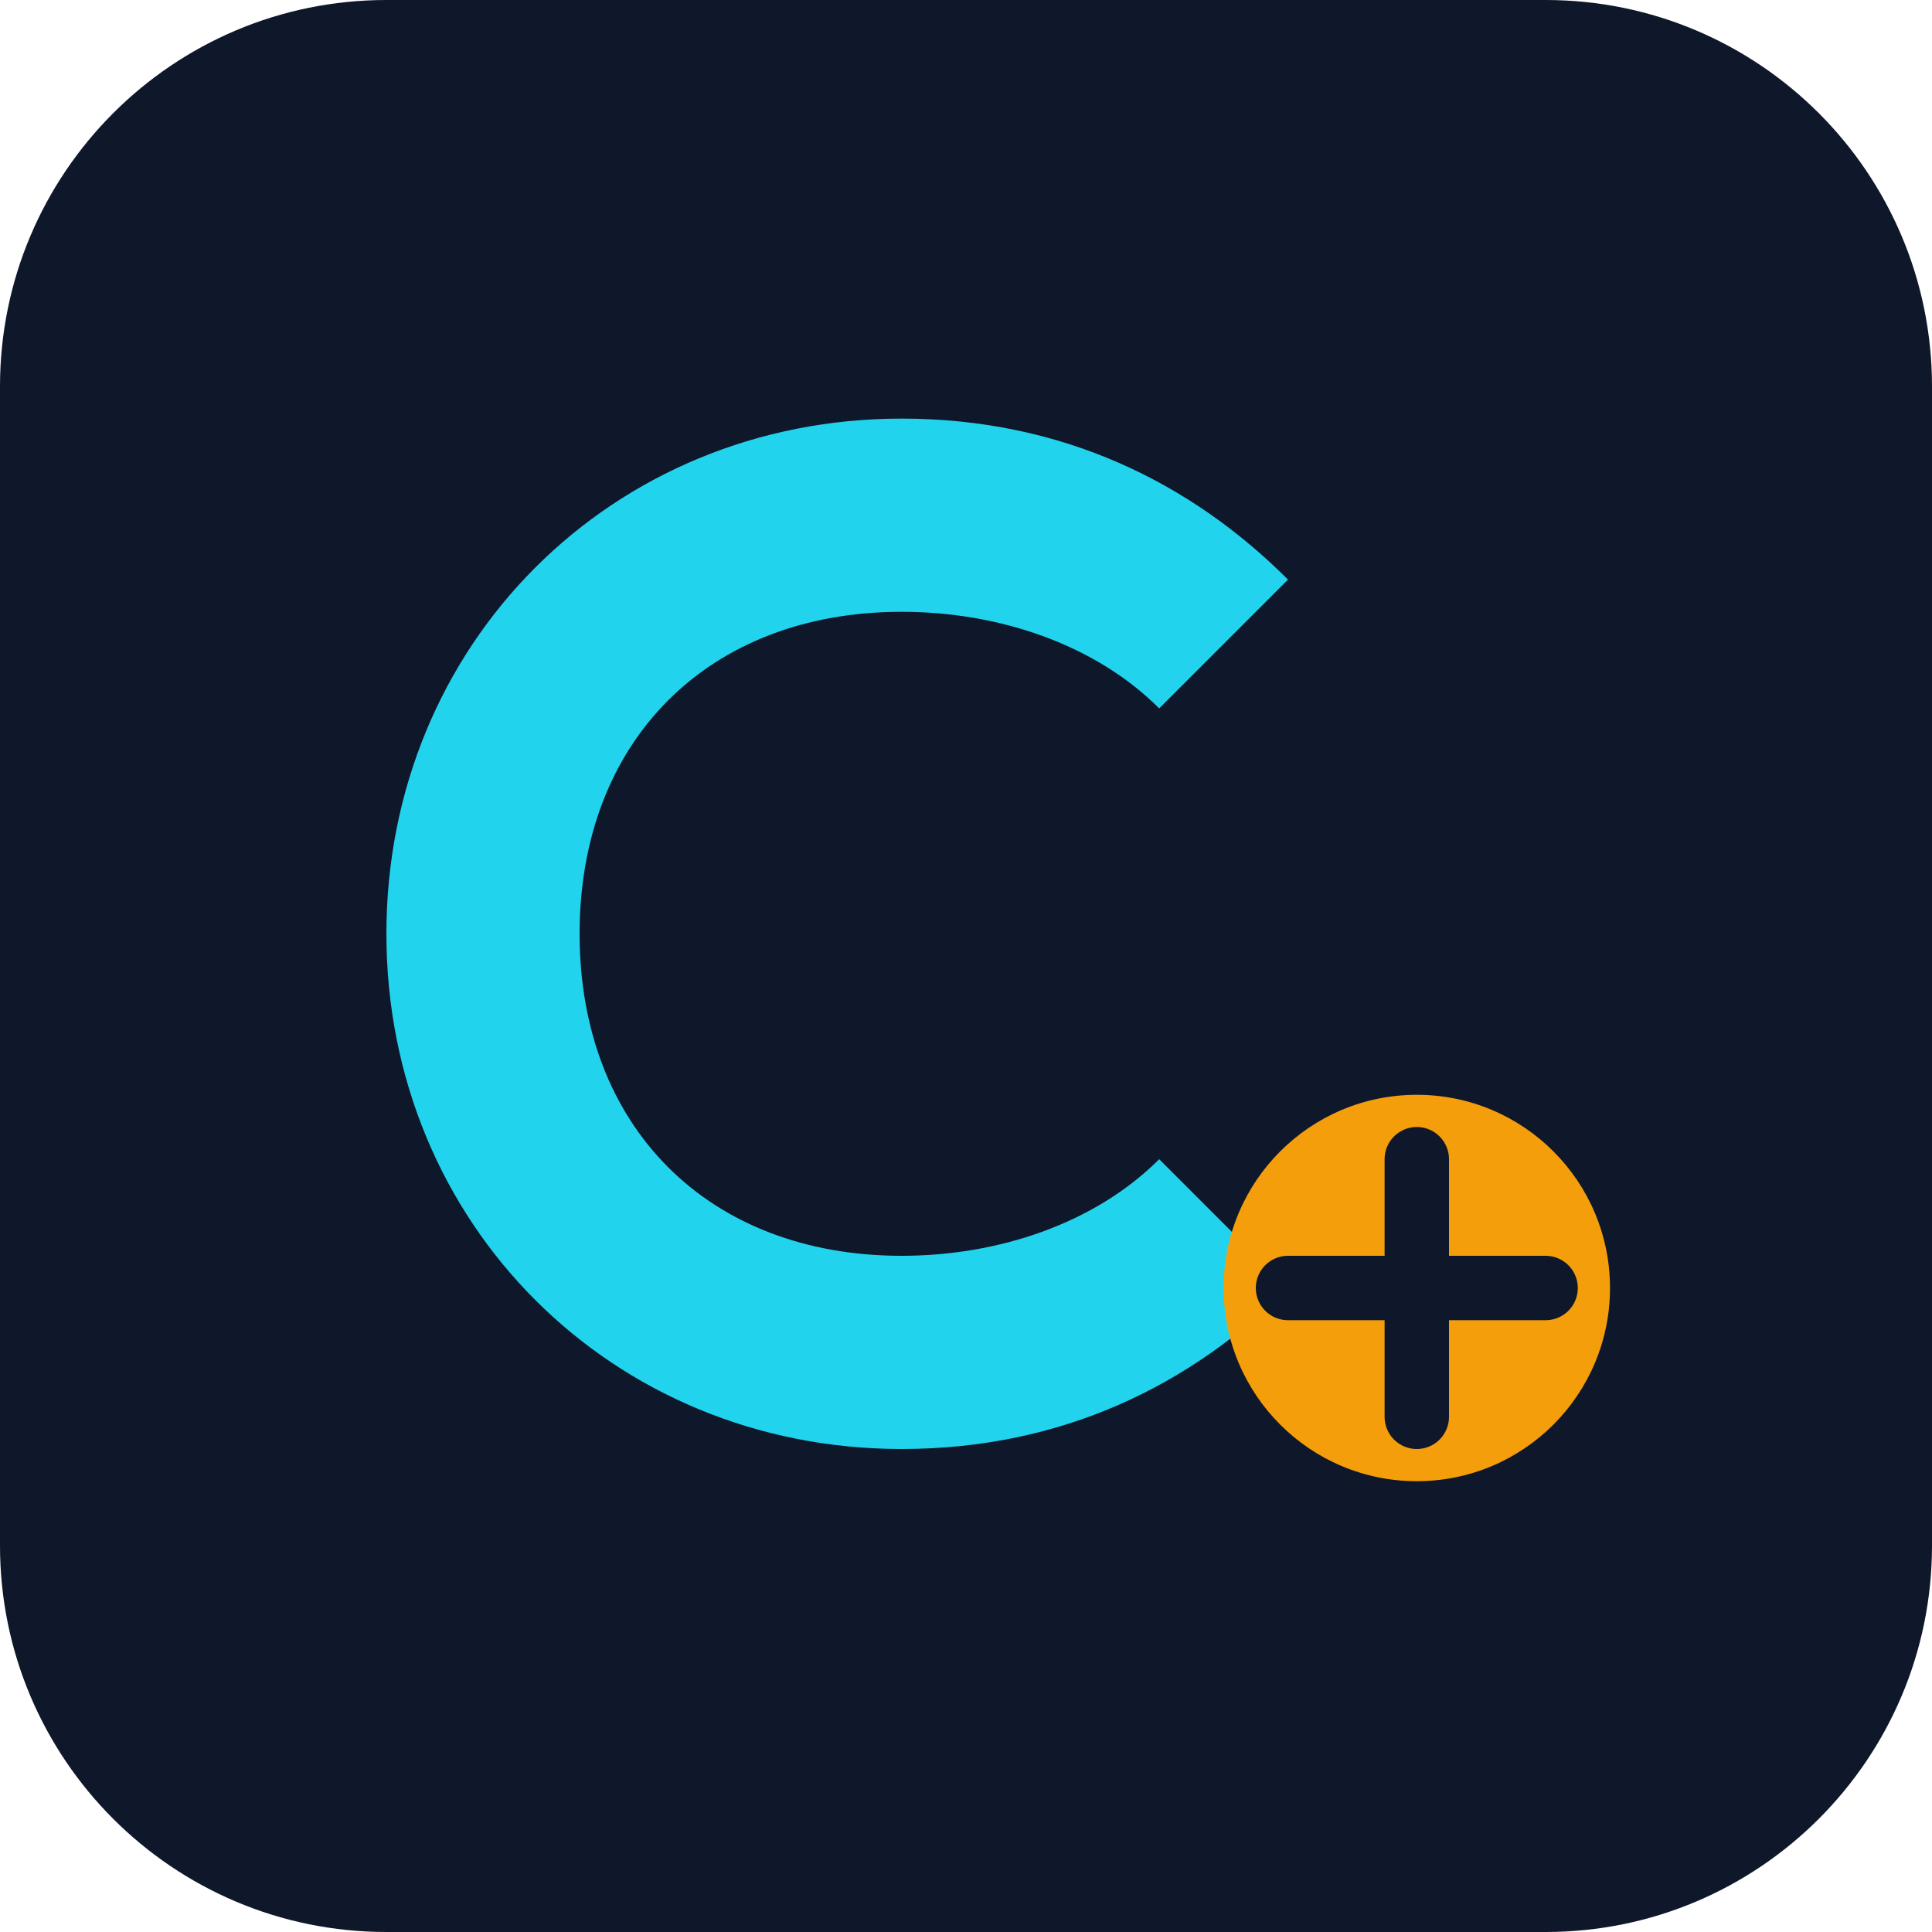
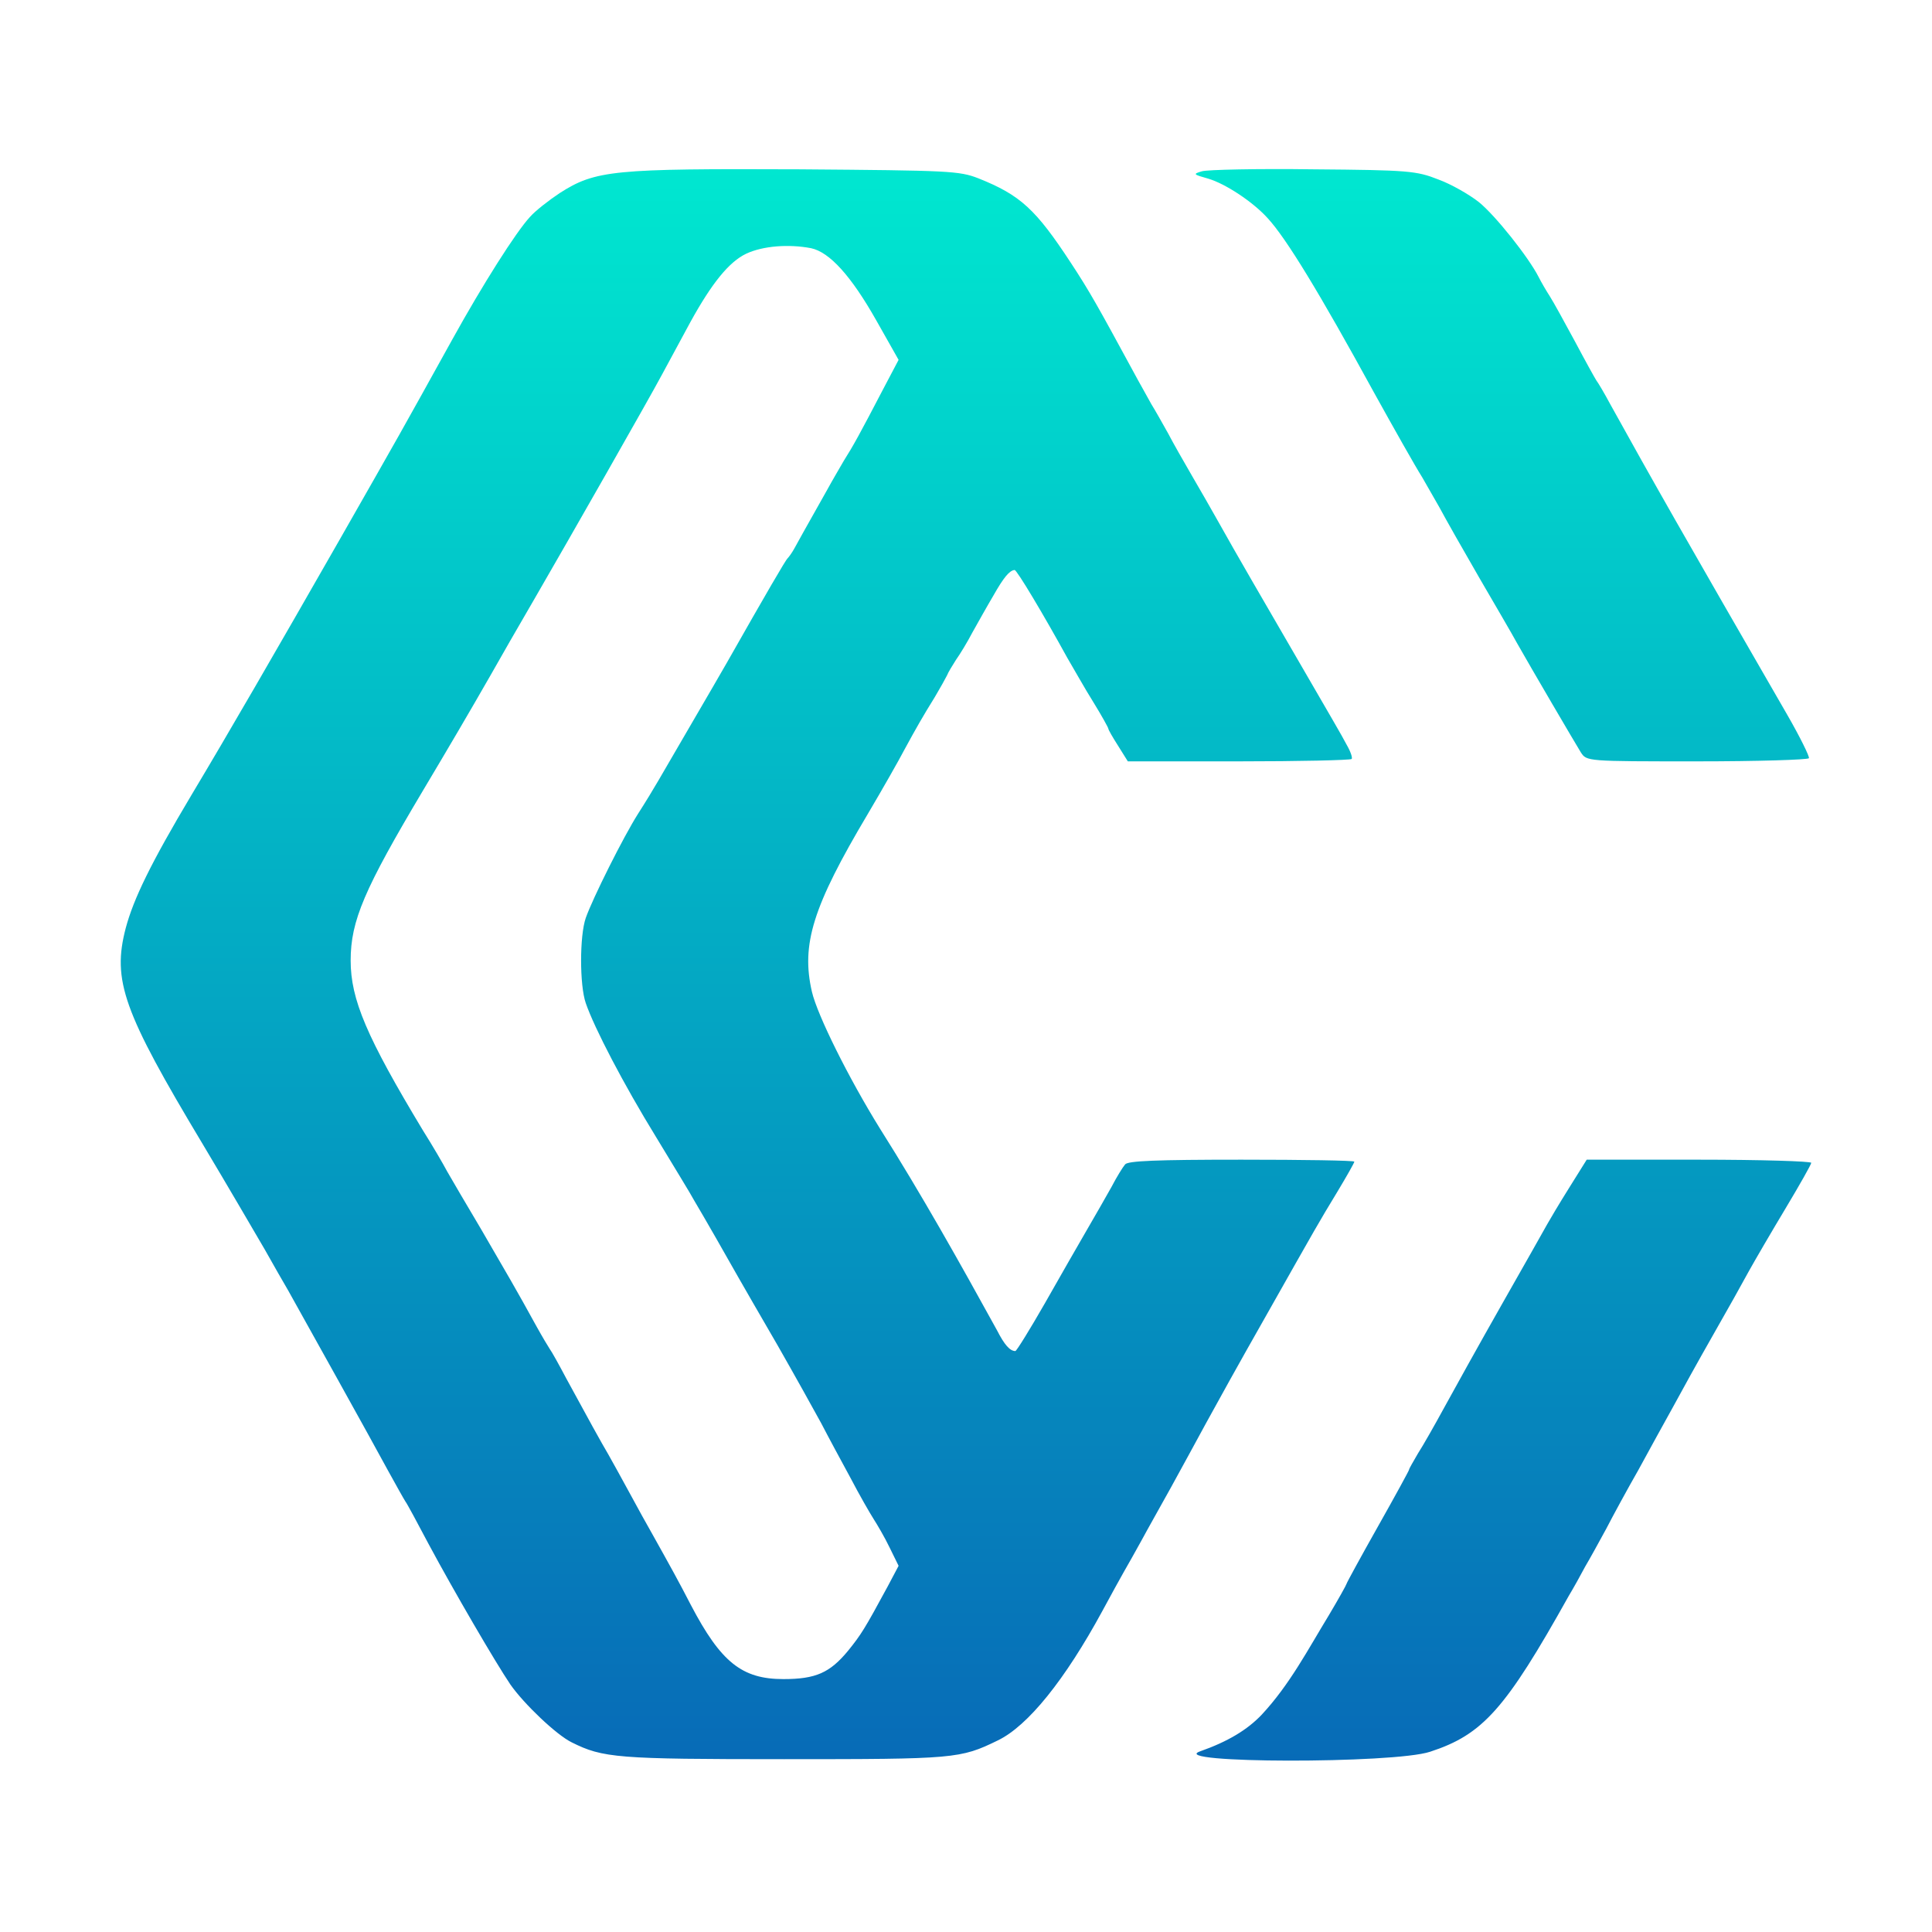
- <svg xmlns="http://www.w3.org/2000/svg" viewBox="0 0 60 60" fill="none">
-   <rect width="60" height="60" rx="12" fill="#0F172A" />
-   <path d="M40 18c-3-3-7-5-12-5-9 0-16 7-16 16s7 16 16 16c5 0 9-2 12-5l-4-4c-2 2-5 3-8 3-6 0-10-4-10-10s4-10 10-10c3 0 6 1 8 3l4-4z" fill="#22D3EE" />
-   <circle cx="44" cy="40" r="6" fill="#F59E0B" />
-   <path d="M44 36v8M40 40h8" stroke="#0F172A" stroke-width="2" stroke-linecap="round" />
+ <svg xmlns="http://www.w3.org/2000/svg" viewBox="0 0 64 64" fill="none">
+   <path fill-rule="evenodd" clip-rule="evenodd" d="M56.275 38.416C58.332 38.416 60 38.468 60 38.52C60 38.572 59.612 39.257 59.147 40.033C58.681 40.809 58.138 41.741 57.944 42.09C57.749 42.452 57.206 43.422 56.74 44.237C56.275 45.052 55.68 46.126 55.408 46.631C55.137 47.123 54.619 48.054 54.27 48.701C53.907 49.335 53.429 50.215 53.209 50.642C52.976 51.069 52.665 51.638 52.51 51.897C52.368 52.168 52.122 52.608 51.967 52.866C49.871 56.618 49.121 57.459 47.374 58.029C46.171 58.429 38.618 58.417 39.754 58.016C40.673 57.692 41.319 57.304 41.798 56.799C42.729 55.797 43.324 54.647 44.024 53.5C44.345 52.96 44.603 52.496 44.606 52.466C44.606 52.44 45.072 51.585 45.641 50.576C46.21 49.568 46.676 48.714 46.676 48.688C46.677 48.648 46.818 48.416 46.973 48.145C47.141 47.886 47.53 47.2 47.84 46.631C48.151 46.062 49.004 44.523 49.754 43.203C50.504 41.884 51.177 40.694 51.255 40.551C51.333 40.409 51.656 39.865 51.98 39.348L52.562 38.416H56.275ZM26.494 5.609C31.449 5.647 31.773 5.661 32.407 5.906C33.803 6.463 34.309 6.928 35.486 8.726C36.106 9.67 36.391 10.188 37.529 12.283C37.736 12.671 38.02 13.163 38.137 13.383C38.266 13.59 38.513 14.03 38.694 14.354C38.862 14.677 39.224 15.311 39.495 15.777C39.767 16.242 40.13 16.876 40.311 17.199C41.035 18.493 41.695 19.619 43.442 22.633C43.959 23.526 44.489 24.431 44.606 24.664C44.735 24.884 44.812 25.104 44.774 25.143C44.721 25.182 43.04 25.221 41.023 25.221H37.361L37.037 24.703C36.856 24.419 36.714 24.173 36.714 24.134C36.714 24.108 36.495 23.707 36.223 23.267C35.938 22.814 35.563 22.141 35.356 21.792C34.567 20.357 33.688 18.884 33.61 18.882C33.441 18.895 33.248 19.128 32.911 19.723C32.704 20.072 32.393 20.628 32.212 20.951C32.044 21.274 31.799 21.675 31.669 21.857C31.553 22.038 31.41 22.271 31.371 22.374C31.32 22.478 31.138 22.802 30.97 23.086C30.569 23.733 30.362 24.095 29.961 24.832C29.793 25.156 29.25 26.113 28.745 26.967C26.921 30.033 26.534 31.288 26.896 32.854C27.077 33.63 28.112 35.712 29.147 37.381C30.52 39.555 31.788 41.816 33.028 44.069C33.273 44.548 33.454 44.755 33.635 44.755C33.674 44.755 34.114 44.044 34.618 43.164C35.11 42.298 35.731 41.211 36.003 40.745C36.275 40.28 36.636 39.645 36.818 39.322C36.986 38.998 37.193 38.662 37.271 38.572C37.361 38.455 38.294 38.416 41.126 38.416C43.179 38.416 44.858 38.442 44.864 38.481C44.864 38.52 44.606 38.973 44.295 39.49C43.661 40.538 43.713 40.448 41.864 43.72C41.113 45.039 40.259 46.579 39.949 47.149C39.638 47.718 39.121 48.675 38.784 49.283C38.448 49.891 38.008 50.667 37.814 51.029C37.62 51.379 37.361 51.845 37.232 52.065C37.115 52.272 36.792 52.854 36.521 53.359C35.279 55.648 34.049 57.175 33.053 57.654C31.811 58.261 31.63 58.275 25.977 58.275C20.44 58.275 19.974 58.235 18.939 57.718C18.434 57.472 17.361 56.45 16.908 55.803C16.417 55.078 15.045 52.725 14.204 51.159C13.829 50.448 13.48 49.8 13.428 49.736C13.376 49.657 13.117 49.192 12.846 48.701C12.367 47.809 9.974 43.514 9.547 42.75C9.418 42.53 9.068 41.922 8.771 41.392C8.46 40.861 7.542 39.283 6.714 37.899C4.075 33.5 3.712 32.478 4.165 30.744C4.424 29.774 4.994 28.597 6.352 26.32C7.568 24.289 9.094 21.65 11.268 17.847C13.325 14.238 13.182 14.496 14.981 11.249C15.99 9.425 17.089 7.691 17.555 7.187C17.736 6.98 18.189 6.63 18.538 6.398C19.728 5.634 20.324 5.583 26.494 5.609ZM26.868 8.222C26.131 8.08 25.277 8.144 24.721 8.403C24.152 8.674 23.583 9.374 22.871 10.667C22.638 11.094 22.212 11.883 21.927 12.413C21.513 13.19 18.874 17.821 17.697 19.852C17.244 20.628 16.493 21.934 16.247 22.374C15.536 23.616 14.851 24.781 14.01 26.191C12.069 29.451 11.616 30.499 11.616 31.819C11.617 33.112 12.147 34.354 14.01 37.446C14.32 37.937 14.682 38.558 14.812 38.804C14.954 39.05 15.458 39.917 15.937 40.719C16.778 42.168 17.114 42.737 17.774 43.941C17.968 44.29 18.162 44.613 18.214 44.691C18.266 44.756 18.512 45.195 18.757 45.66C19.482 46.993 19.909 47.77 20.154 48.184C20.271 48.391 20.594 48.973 20.853 49.451C21.111 49.93 21.448 50.538 21.604 50.81C22.225 51.922 22.47 52.362 22.884 53.164C23.88 55.066 24.579 55.622 25.95 55.622C27.024 55.622 27.49 55.415 28.098 54.678C28.525 54.148 28.641 53.966 29.404 52.556L29.767 51.87L29.469 51.263C29.301 50.914 29.055 50.499 28.939 50.318C28.822 50.136 28.472 49.529 28.175 48.96C27.865 48.391 27.425 47.576 27.205 47.149C26.972 46.722 26.325 45.557 25.756 44.561C25.174 43.565 24.592 42.543 24.449 42.297C24.152 41.767 23.324 40.318 23 39.775C22.884 39.554 22.302 38.61 21.733 37.666C20.659 35.92 19.689 34.057 19.404 33.229C19.198 32.634 19.198 31.003 19.404 30.408C19.637 29.749 20.646 27.73 21.138 26.954C21.371 26.592 21.669 26.101 21.811 25.855C21.953 25.609 22.445 24.768 22.91 23.966C23.376 23.164 23.906 22.258 24.074 21.96C25.38 19.66 26.026 18.547 26.092 18.493C26.131 18.454 26.235 18.312 26.313 18.17C26.442 17.937 26.61 17.626 27.399 16.23C27.554 15.945 27.813 15.505 27.955 15.259C28.266 14.768 28.486 14.367 29.262 12.879L29.767 11.921L29.029 10.615C28.189 9.128 27.476 8.351 26.868 8.222ZM43.506 5.609C46.662 5.634 46.922 5.66 47.646 5.945C48.073 6.1 48.681 6.45 48.991 6.696C49.535 7.136 50.635 8.519 50.971 9.179C51.061 9.36 51.23 9.644 51.346 9.825C51.462 10.007 51.825 10.667 52.174 11.314C52.51 11.947 52.833 12.53 52.885 12.608C52.937 12.672 53.144 13.021 53.338 13.383C54.748 15.931 55.809 17.795 59.199 23.668C59.625 24.406 59.949 25.066 59.923 25.117C59.883 25.169 58.215 25.221 56.21 25.221C52.562 25.221 52.562 25.221 52.367 24.923C52.16 24.586 50.712 22.116 50.259 21.314C50.091 21.003 49.522 20.033 49.004 19.141C48.487 18.248 47.892 17.2 47.685 16.812C47.465 16.424 47.206 15.971 47.115 15.816C46.87 15.428 46.171 14.185 45.511 12.995C43.713 9.71 42.613 7.899 41.992 7.226C41.501 6.683 40.596 6.088 40.027 5.919C39.522 5.777 39.509 5.764 39.82 5.673C40.003 5.621 41.657 5.583 43.506 5.609Z" fill="url(#coreclaw-gradient)" />
+   <defs>
+     <linearGradient id="coreclaw-gradient" x1="32" y1="5.6" x2="32" y2="58.32" gradientUnits="userSpaceOnUse">
+       <stop stop-color="#00E7D0" />
+       <stop offset="1" stop-color="#076BB7" />
+     </linearGradient>
+   </defs>
</svg>
